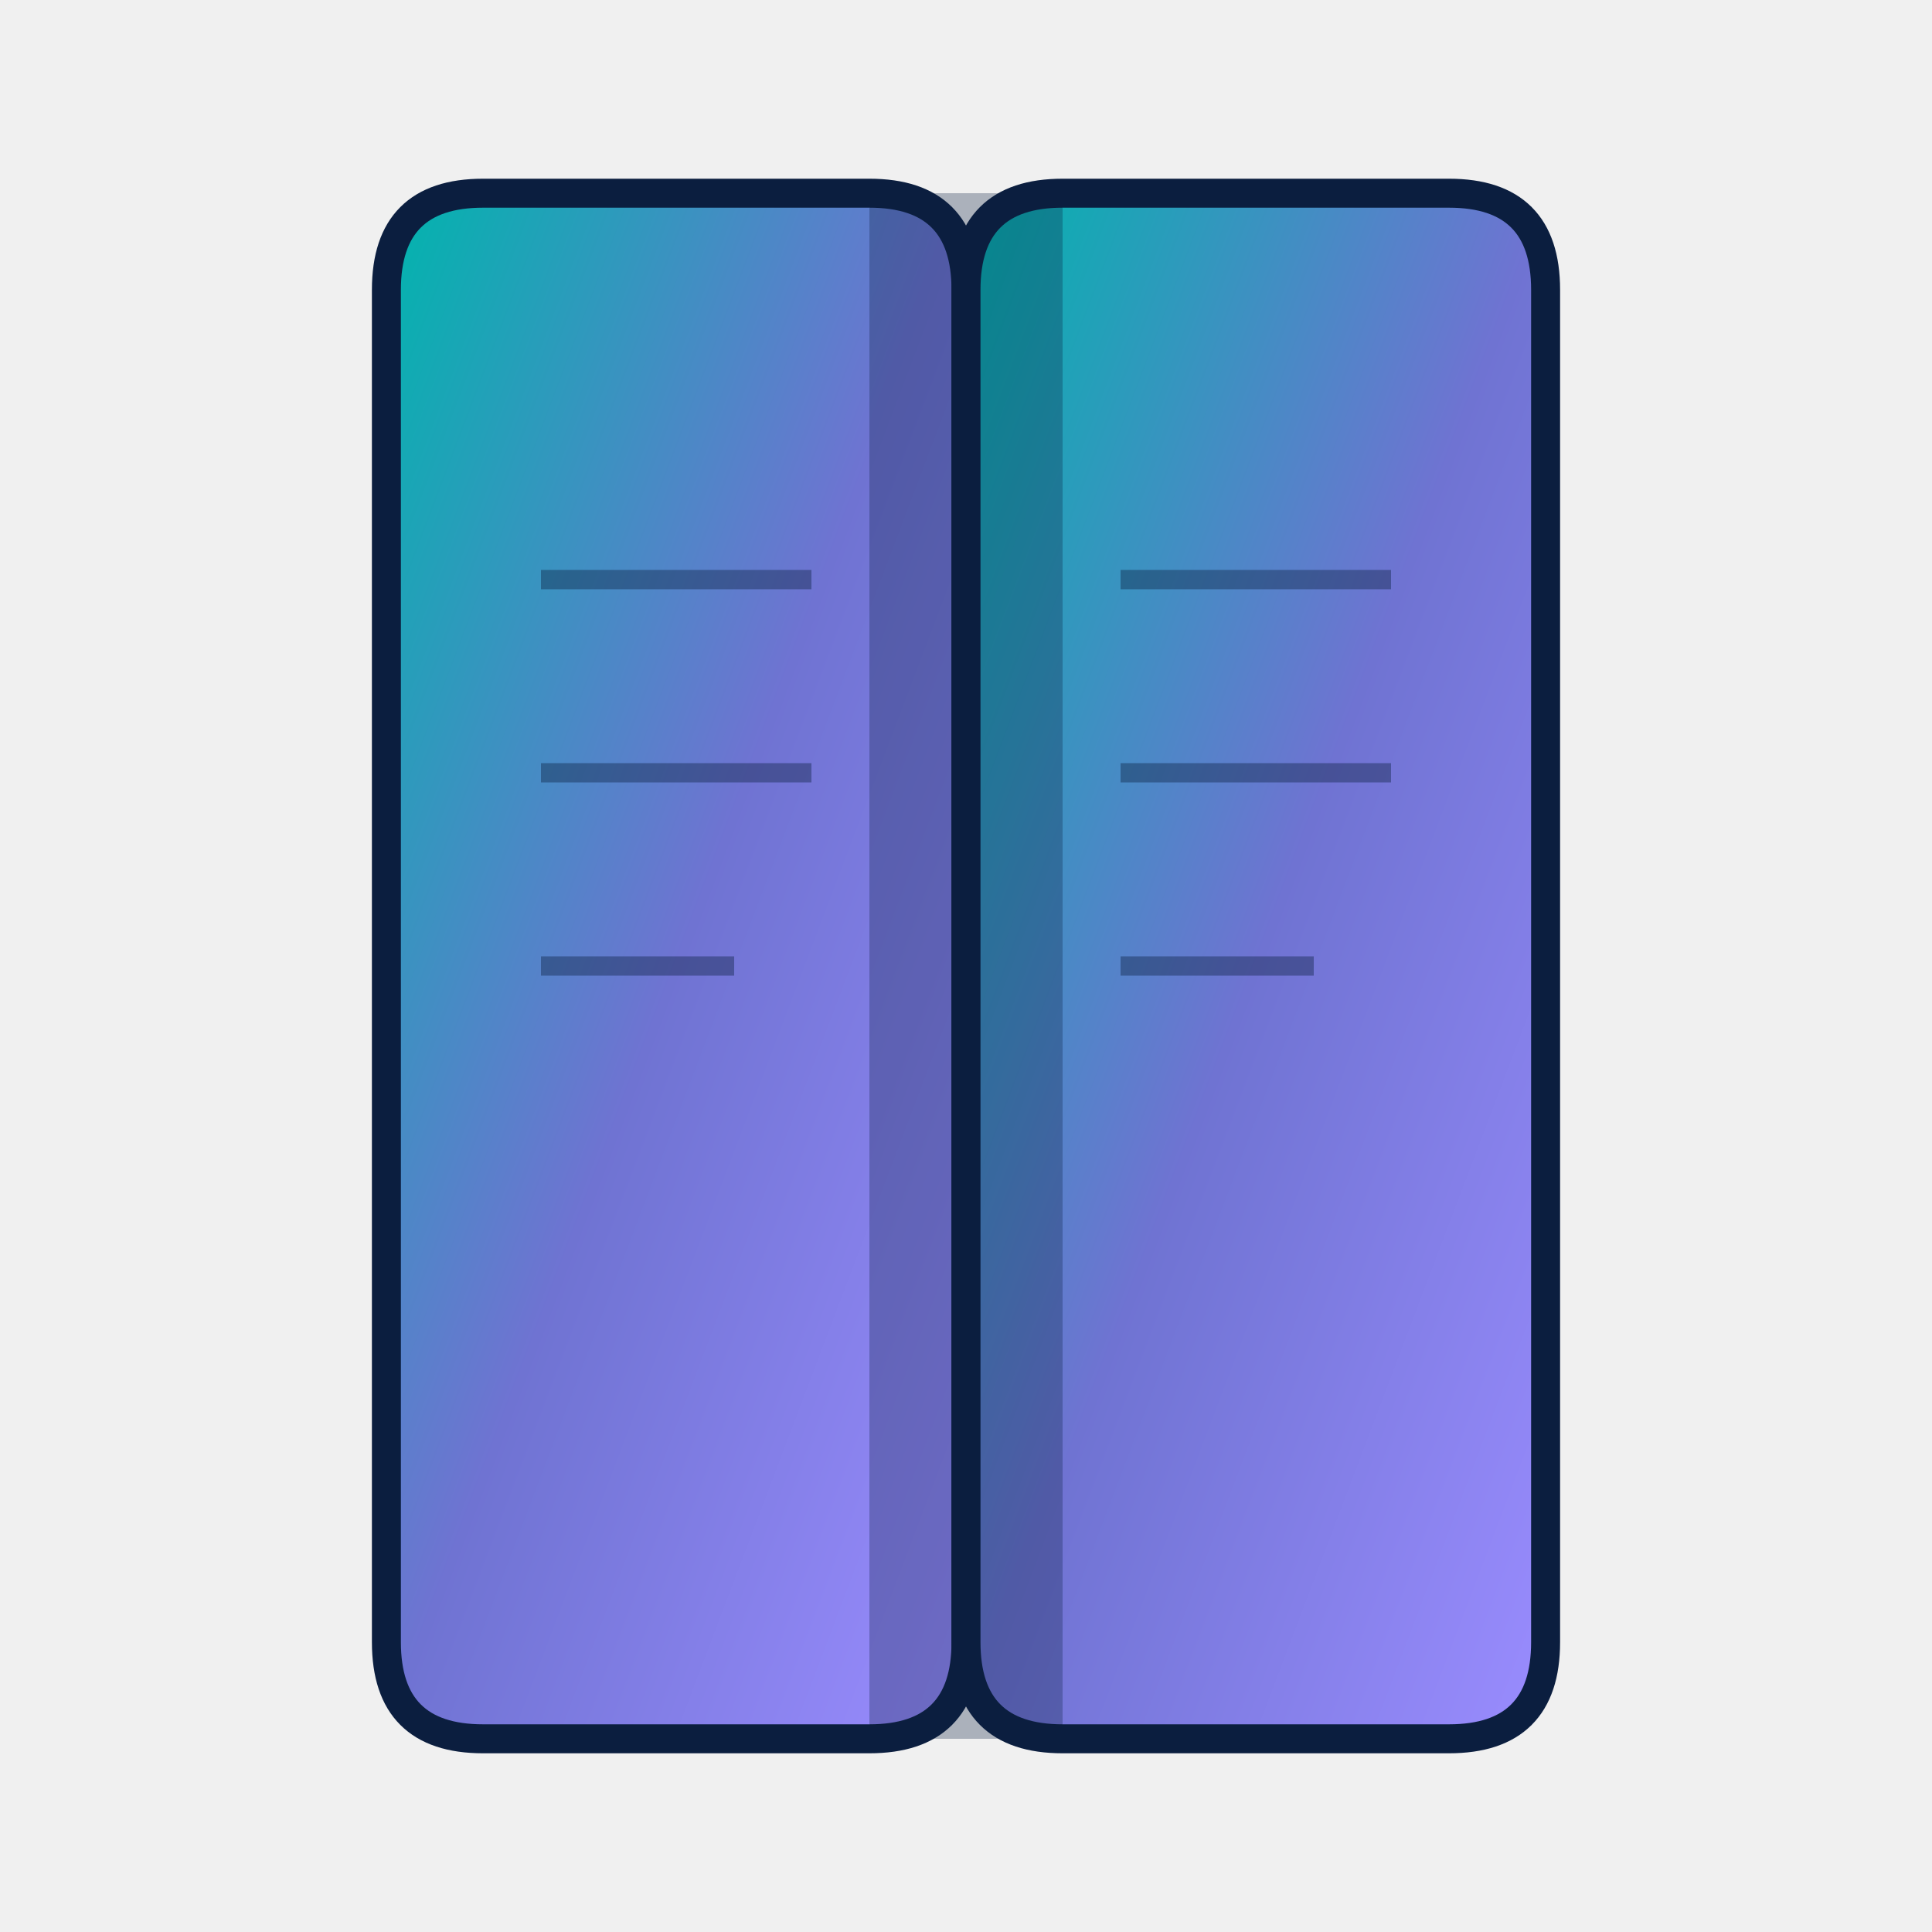
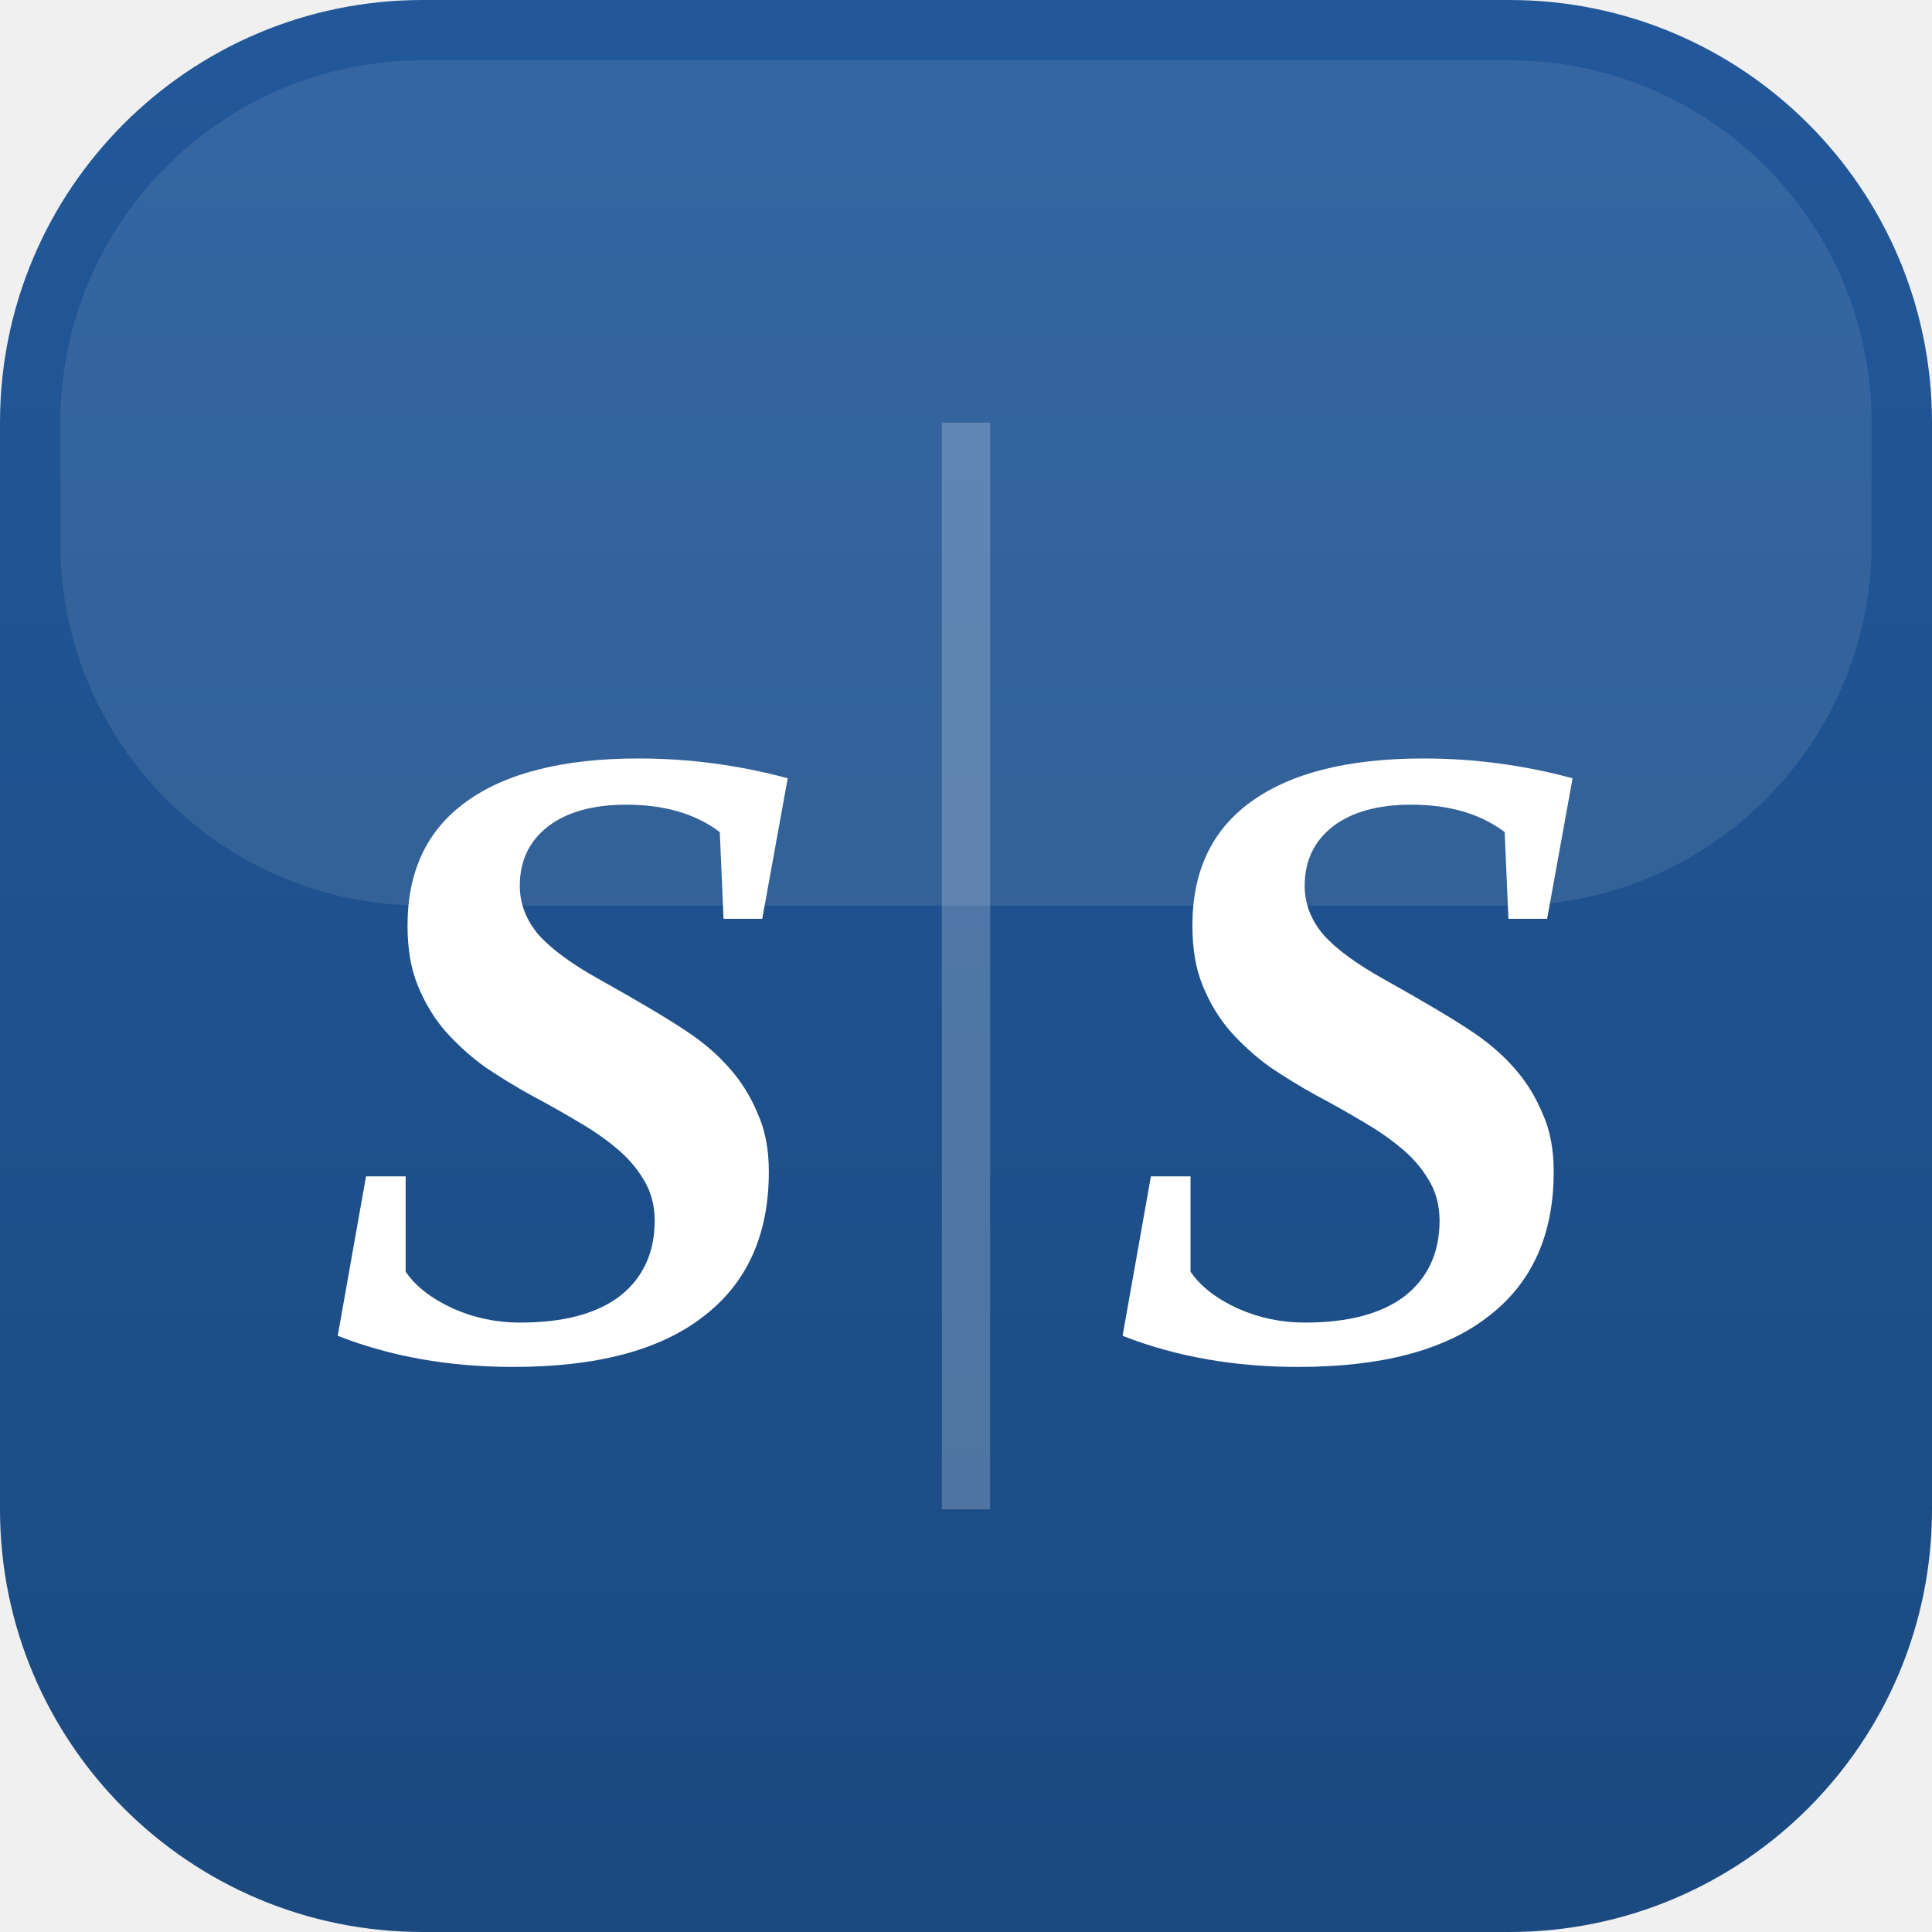
- <svg xmlns="http://www.w3.org/2000/svg" viewBox="0 0 100 100">
+ <svg xmlns="http://www.w3.org/2000/svg" viewBox="0 0 32 32">
  <defs>
-     <linearGradient id="bookGradient" x1="0%" y1="0%" x2="100%" y2="100%">
-       <stop offset="0%" style="stop-color:#00B5AD;stop-opacity:1" />
-       <stop offset="50%" style="stop-color:#6F73D2;stop-opacity:1" />
-       <stop offset="100%" style="stop-color:#9A8CFF;stop-opacity:1" />
+     <linearGradient id="bg" x1="0" y1="0" x2="0" y2="1">
+       <stop offset="0%" stop-color="#22589a" />
+       <stop offset="100%" stop-color="#1b4a80" />
    </linearGradient>
  </defs>
-   <path d="M 20 15 L 20 85 Q 20 90 25 90 L 45 90 Q 50 90 50 85 L 50 15 Q 50 10 45 10 L 25 10 Q 20 10 20 15 Z" fill="url(#bookGradient)" stroke="#0B1E3F" stroke-width="1.5" />
-   <path d="M 50 15 L 50 85 Q 50 90 55 90 L 75 90 Q 80 90 80 85 L 80 15 Q 80 10 75 10 L 55 10 Q 50 10 50 15 Z" fill="url(#bookGradient)" stroke="#0B1E3F" stroke-width="1.5" />
-   <path d="M 45 10 L 45 90 L 55 90 L 55 10 Z" fill="#0B1E3F" opacity="0.3" />
-   <line x1="28" y1="30" x2="42" y2="30" stroke="#0B1E3F" stroke-width="1" opacity="0.4" />
-   <line x1="28" y1="40" x2="42" y2="40" stroke="#0B1E3F" stroke-width="1" opacity="0.4" />
-   <line x1="28" y1="50" x2="38" y2="50" stroke="#0B1E3F" stroke-width="1" opacity="0.4" />
-   <line x1="58" y1="30" x2="72" y2="30" stroke="#0B1E3F" stroke-width="1" opacity="0.4" />
-   <line x1="58" y1="40" x2="72" y2="40" stroke="#0B1E3F" stroke-width="1" opacity="0.4" />
-   <line x1="58" y1="50" x2="68" y2="50" stroke="#0B1E3F" stroke-width="1" opacity="0.4" />
+   <rect width="32" height="32" rx="7" fill="url(#bg)" />
+   <rect x="1" y="1" width="30" height="14" rx="6" fill="white" opacity="0.09" />
+   <line x1="16" y1="7" x2="16" y2="25" stroke="white" stroke-width="0.8" opacity="0.22" />
+   <text x="9.5" y="22.5" font-family="Georgia, 'Times New Roman', serif" font-size="15" font-weight="bold" font-style="italic" fill="white" text-anchor="middle">S</text>
+   <text x="22.5" y="22.5" font-family="Georgia, 'Times New Roman', serif" font-size="15" font-weight="bold" font-style="italic" fill="white" text-anchor="middle">S</text>
</svg>
